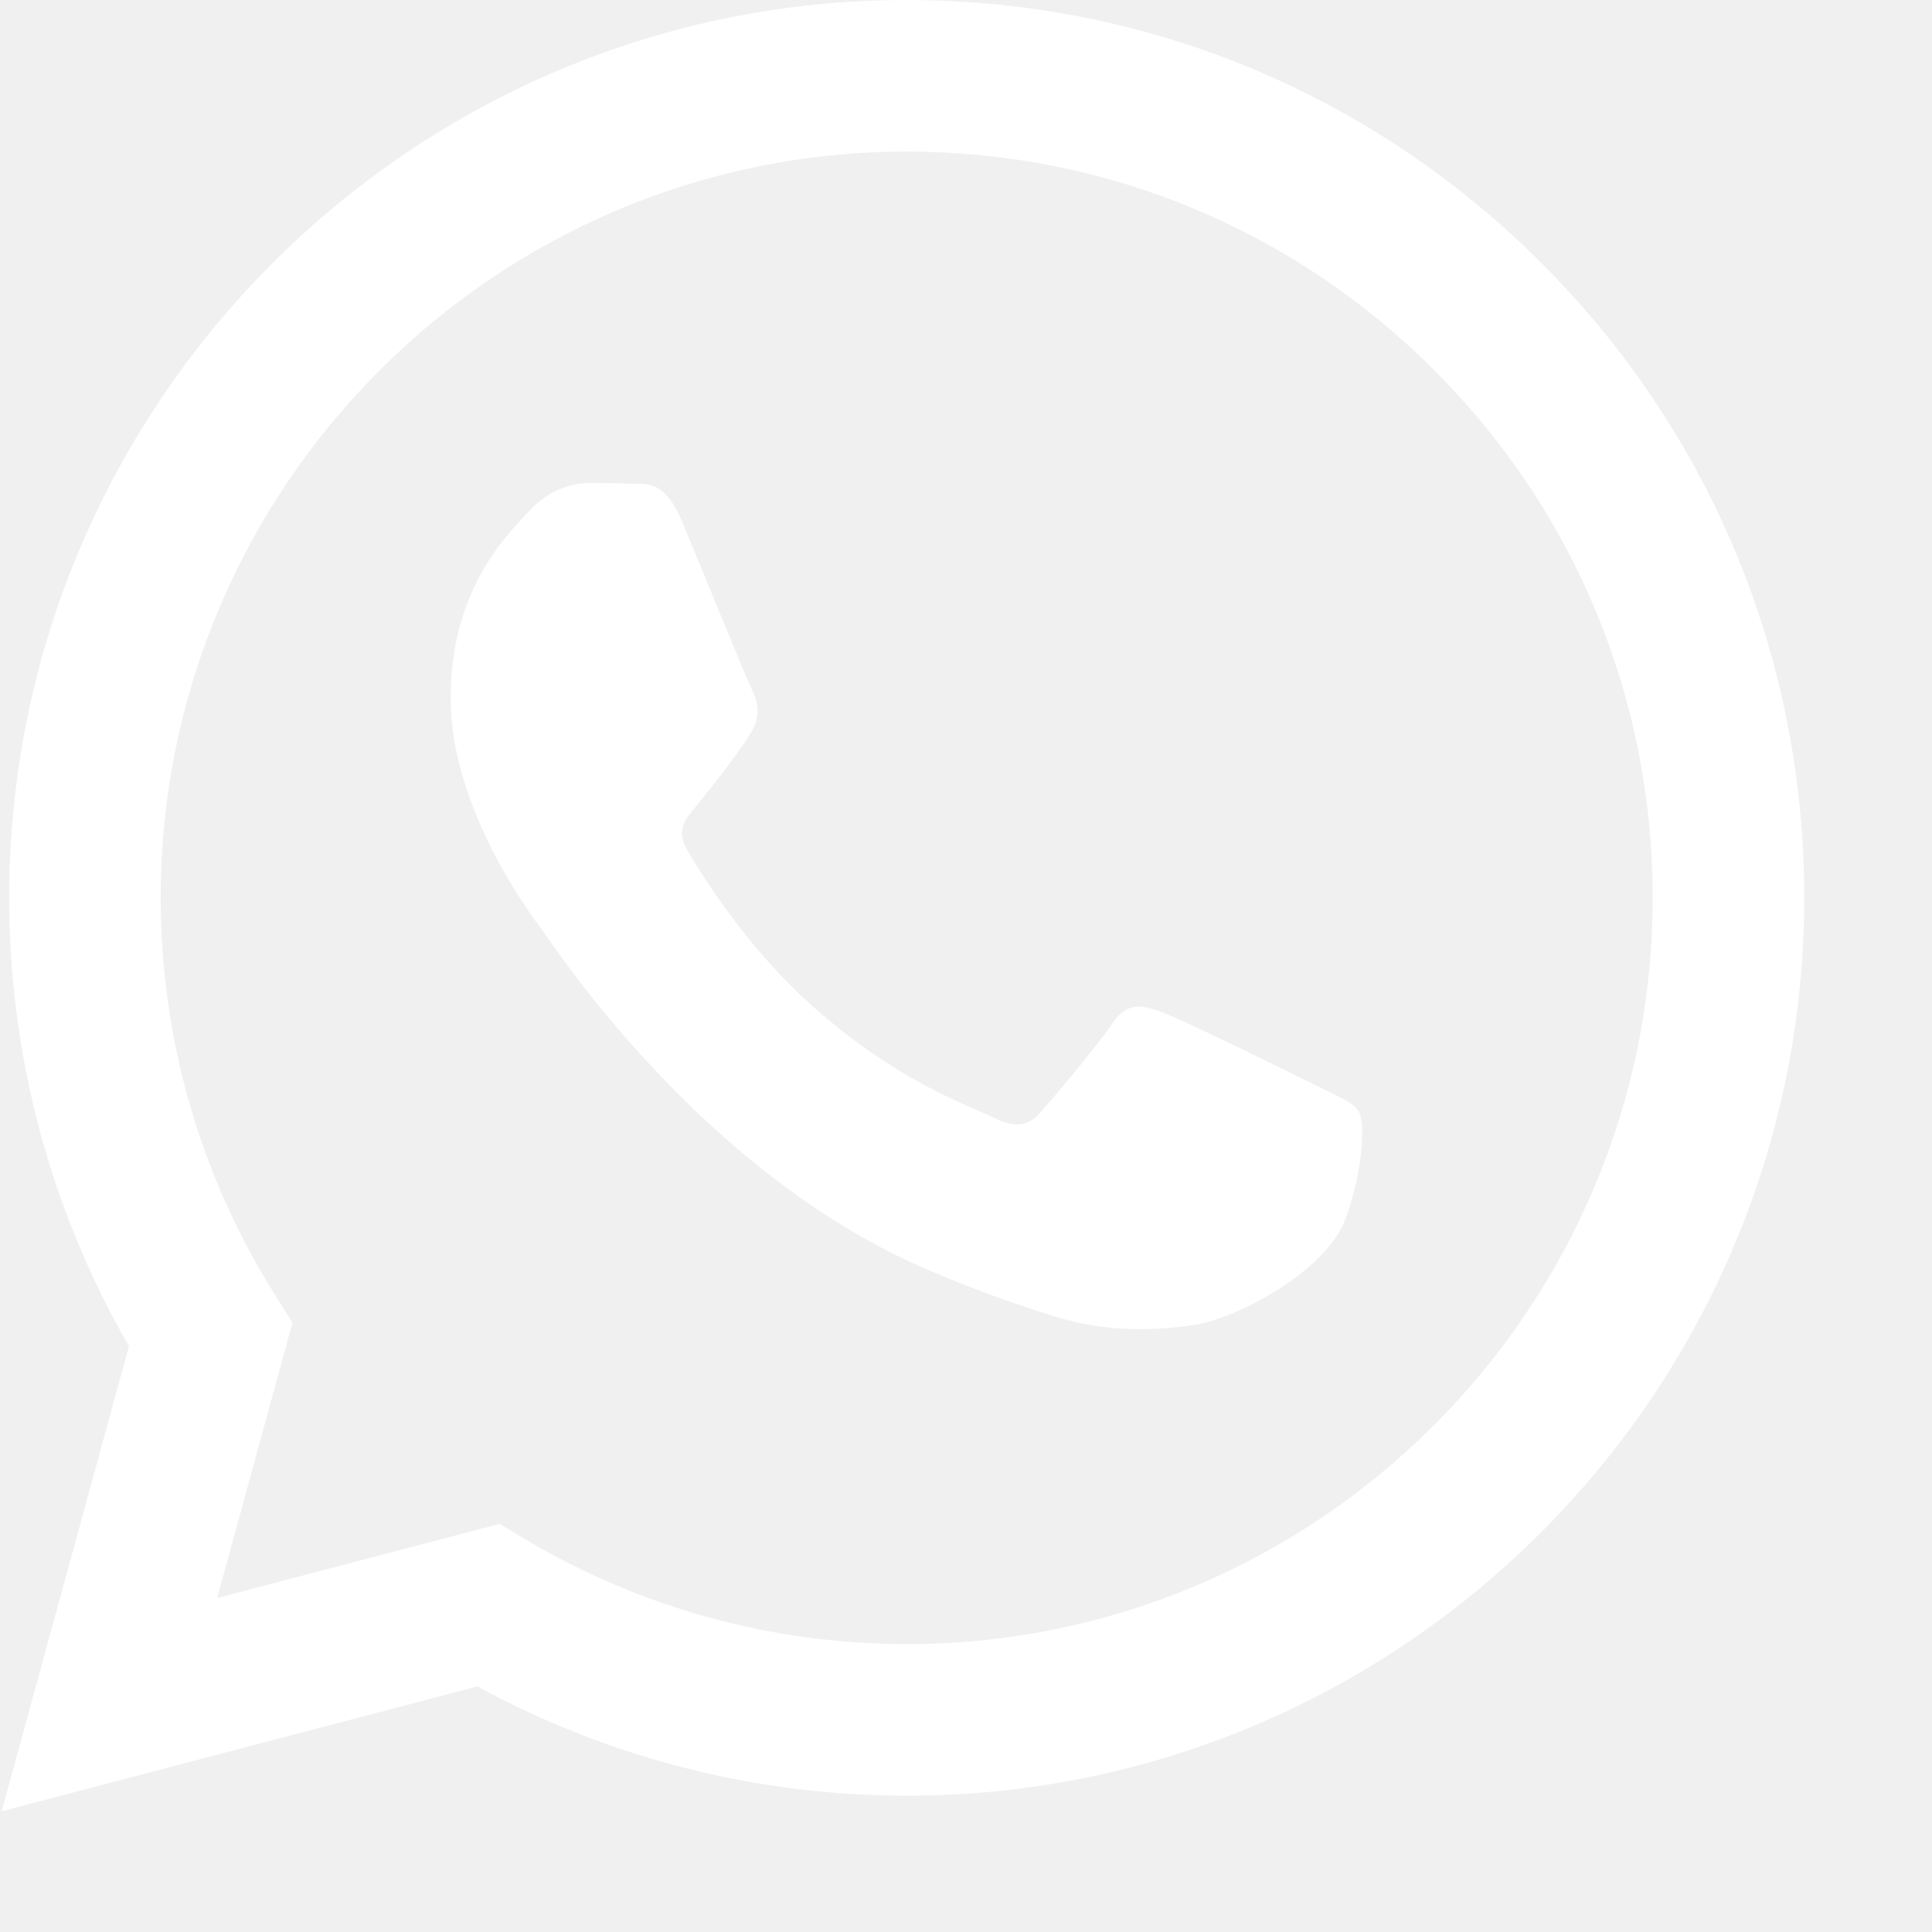
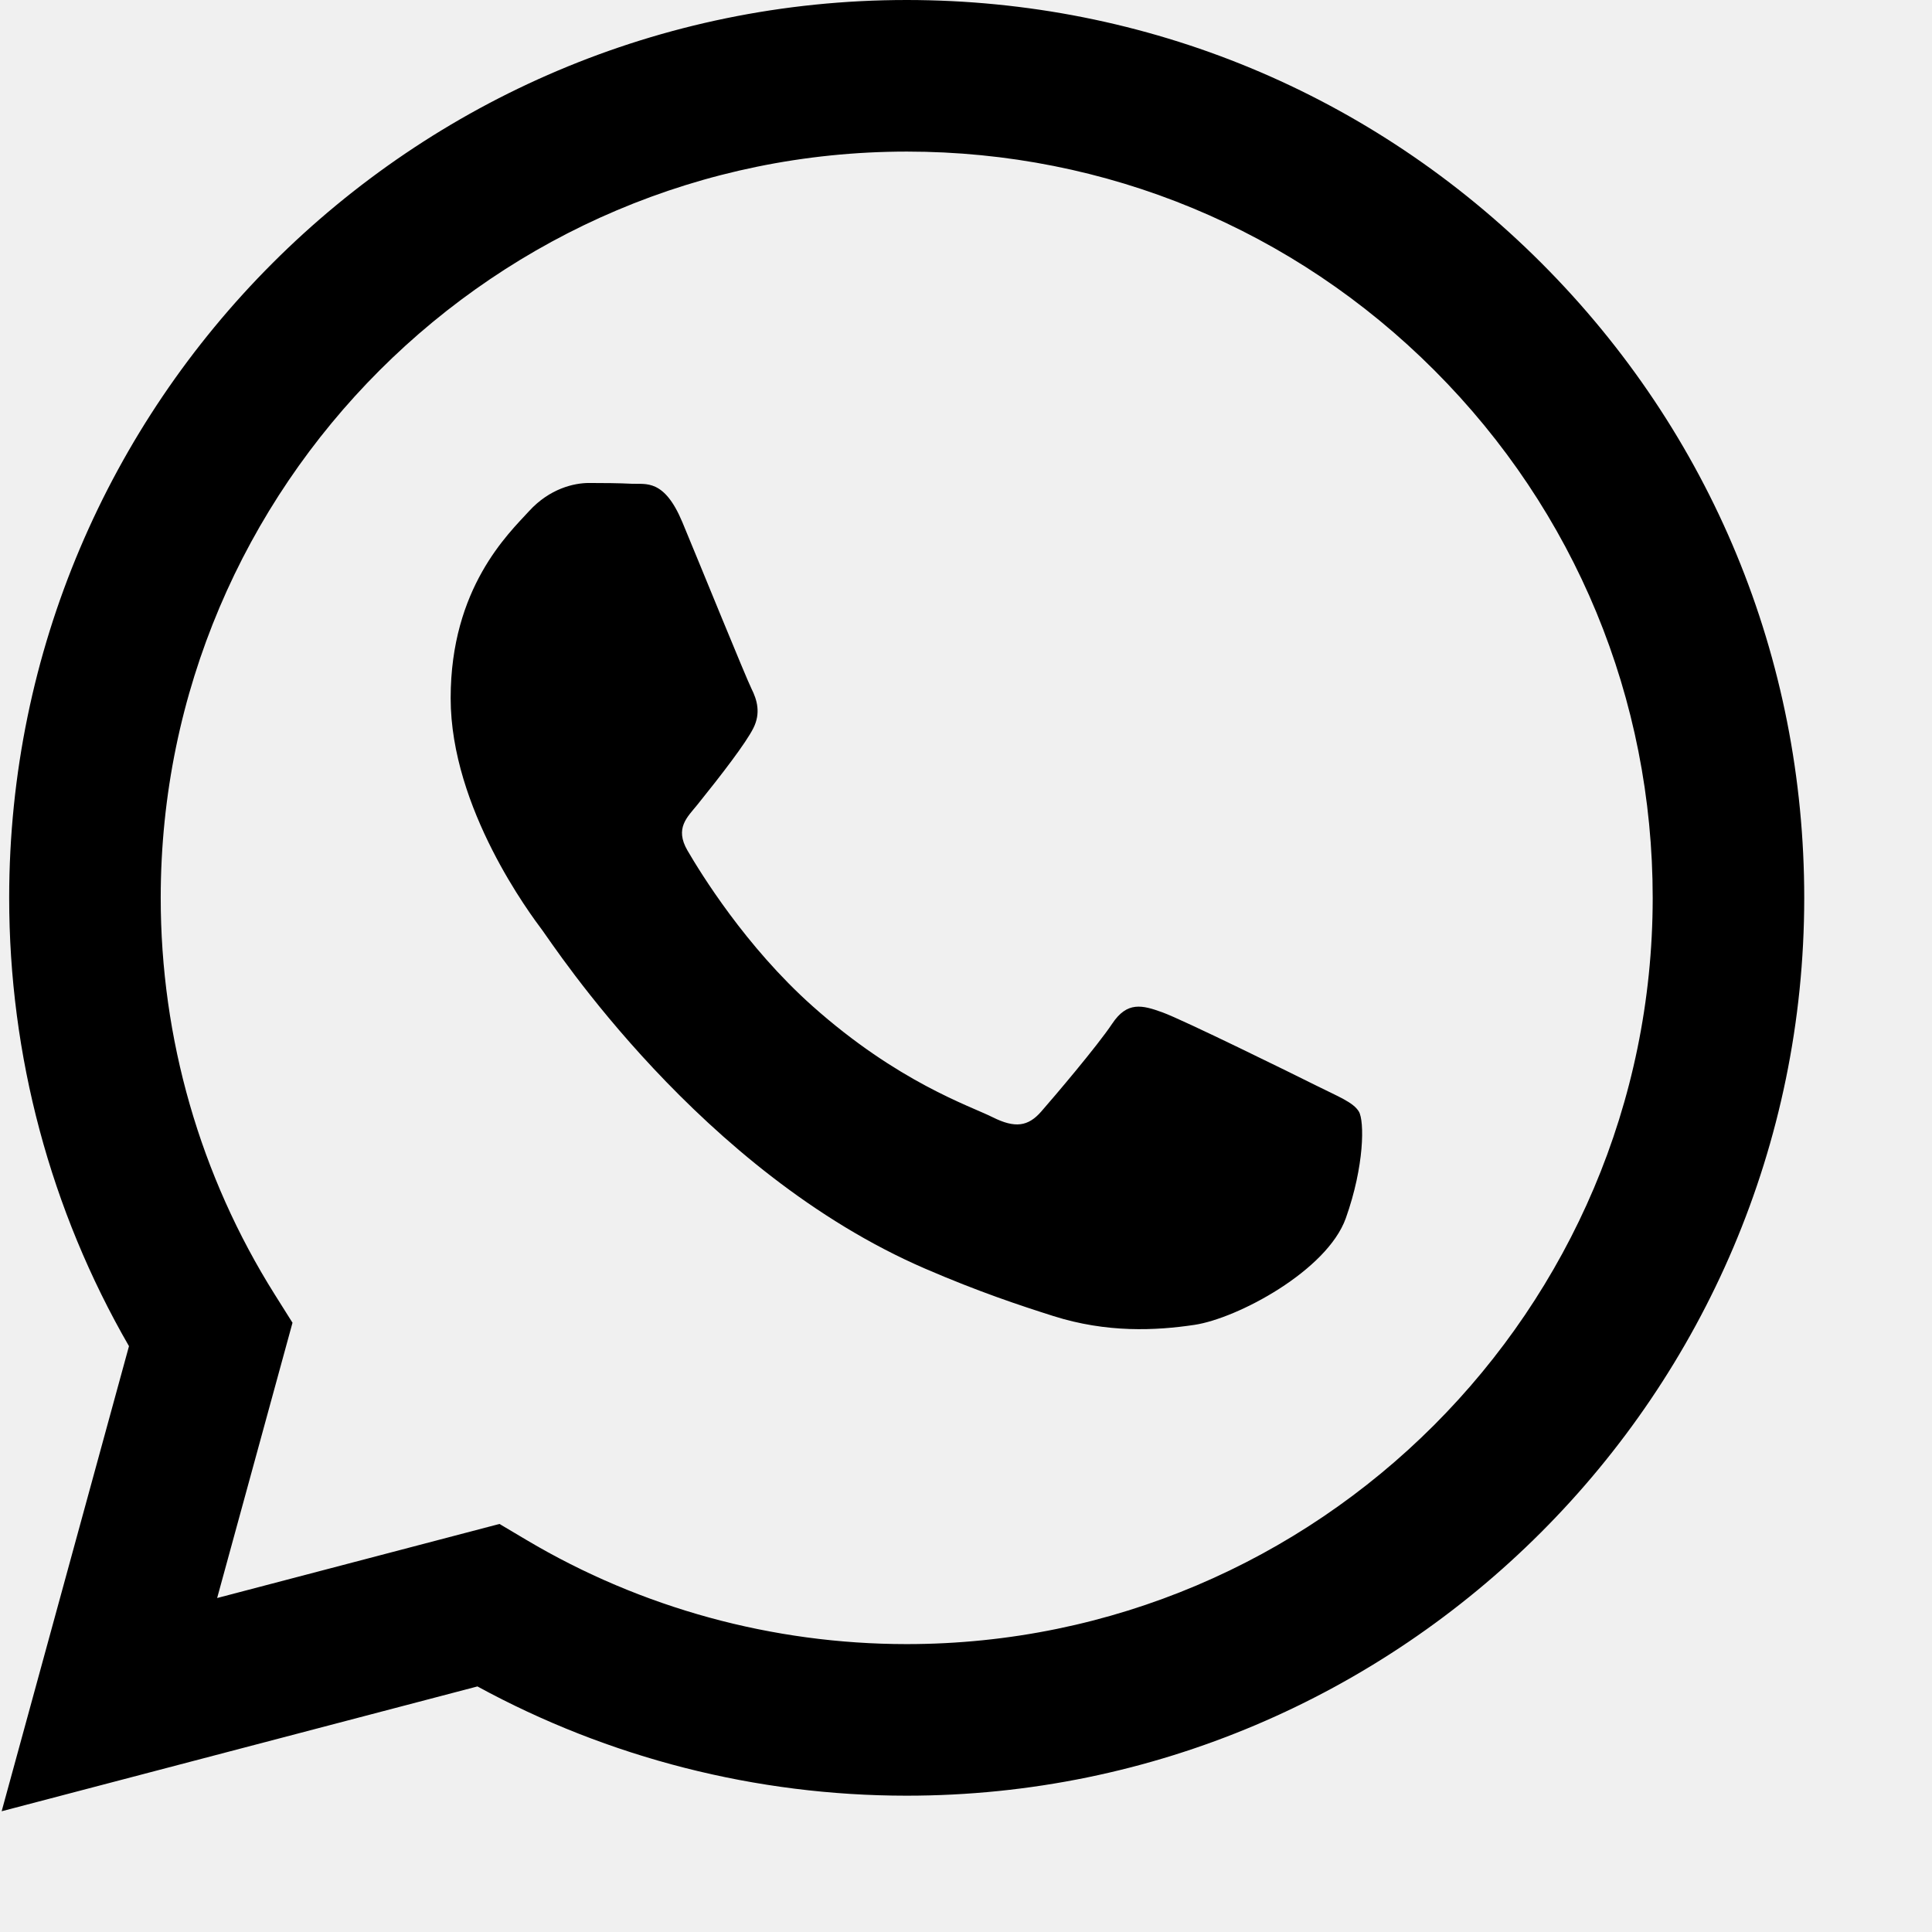
<svg xmlns="http://www.w3.org/2000/svg" version="1.1" width="65" height="65" x="0" y="0" viewBox="0 0 682 682.667" style="enable-background:new 0 0 512 512" xml:space="preserve" class="">
  <g>
-     <path fill-rule="evenodd" d="M544.387 93.008C484.512 33.063 404.883.035 320.05 0 145.246 0 2.98 142.262 2.91 317.113c-.024 55.895 14.577 110.457 42.331 158.551L.25 640l168.121-44.102c46.324 25.27 98.477 38.586 151.55 38.602h.134c174.785 0 317.066-142.273 317.132-317.133.036-84.742-32.921-164.418-92.8-224.36zM320.05 580.94h-.11c-47.296-.02-93.683-12.73-134.16-36.742l-9.62-5.715-99.766 26.172 26.628-97.27-6.27-9.972c-26.386-41.969-40.32-90.476-40.296-140.281.055-145.332 118.305-263.57 263.7-263.57 70.406.023 136.59 27.476 186.355 77.3s77.156 116.051 77.133 186.485C583.582 462.69 465.34 580.94 320.05 580.94zm144.586-197.418c-7.922-3.968-46.883-23.132-54.149-25.78-7.258-2.645-12.547-3.962-17.824 3.968-5.285 7.93-20.469 25.781-25.094 31.066-4.625 5.29-9.242 5.953-17.168 1.985-7.925-3.965-33.457-12.336-63.726-39.332-23.555-21.012-39.457-46.961-44.082-54.89-4.617-7.938-.04-11.813 3.476-16.173 8.578-10.652 17.168-21.82 19.809-27.105 2.644-5.29 1.32-9.918-.664-13.883-1.977-3.965-17.824-42.969-24.426-58.84-6.437-15.445-12.965-13.36-17.832-13.601-4.617-.231-9.902-.278-15.187-.278-5.282 0-13.868 1.98-21.133 9.918-7.262 7.934-27.73 27.102-27.73 66.106s28.394 76.683 32.355 81.972c3.96 5.29 55.879 85.328 135.367 119.649 18.906 8.172 33.664 13.043 45.176 16.695 18.984 6.031 36.254 5.18 49.91 3.14 15.226-2.277 46.879-19.171 53.488-37.68 6.602-18.51 6.602-34.374 4.617-37.683-1.976-3.304-7.261-5.285-15.183-9.254zm0 0" fill="#ffffff" opacity="1" data-original="#000000" class="" />
+     <path fill-rule="evenodd" d="M544.387 93.008C484.512 33.063 404.883.035 320.05 0 145.246 0 2.98 142.262 2.91 317.113c-.024 55.895 14.577 110.457 42.331 158.551L.25 640l168.121-44.102c46.324 25.27 98.477 38.586 151.55 38.602h.134c174.785 0 317.066-142.273 317.132-317.133.036-84.742-32.921-164.418-92.8-224.36zM320.05 580.94h-.11c-47.296-.02-93.683-12.73-134.16-36.742l-9.62-5.715-99.766 26.172 26.628-97.27-6.27-9.972c-26.386-41.969-40.32-90.476-40.296-140.281.055-145.332 118.305-263.57 263.7-263.57 70.406.023 136.59 27.476 186.355 77.3s77.156 116.051 77.133 186.485C583.582 462.69 465.34 580.94 320.05 580.94zm144.586-197.418c-7.922-3.968-46.883-23.132-54.149-25.78-7.258-2.645-12.547-3.962-17.824 3.968-5.285 7.93-20.469 25.781-25.094 31.066-4.625 5.29-9.242 5.953-17.168 1.985-7.925-3.965-33.457-12.336-63.726-39.332-23.555-21.012-39.457-46.961-44.082-54.89-4.617-7.938-.04-11.813 3.476-16.173 8.578-10.652 17.168-21.82 19.809-27.105 2.644-5.29 1.32-9.918-.664-13.883-1.977-3.965-17.824-42.969-24.426-58.84-6.437-15.445-12.965-13.36-17.832-13.601-4.617-.231-9.902-.278-15.187-.278-5.282 0-13.868 1.98-21.133 9.918-7.262 7.934-27.73 27.102-27.73 66.106s28.394 76.683 32.355 81.972c3.96 5.29 55.879 85.328 135.367 119.649 18.906 8.172 33.664 13.043 45.176 16.695 18.984 6.031 36.254 5.18 49.91 3.14 15.226-2.277 46.879-19.171 53.488-37.68 6.602-18.51 6.602-34.374 4.617-37.683-1.976-3.304-7.261-5.285-15.183-9.254zm0 0" fill="#000000" opacity="1" data-original="#000000" class="" />
  </g>
</svg>
